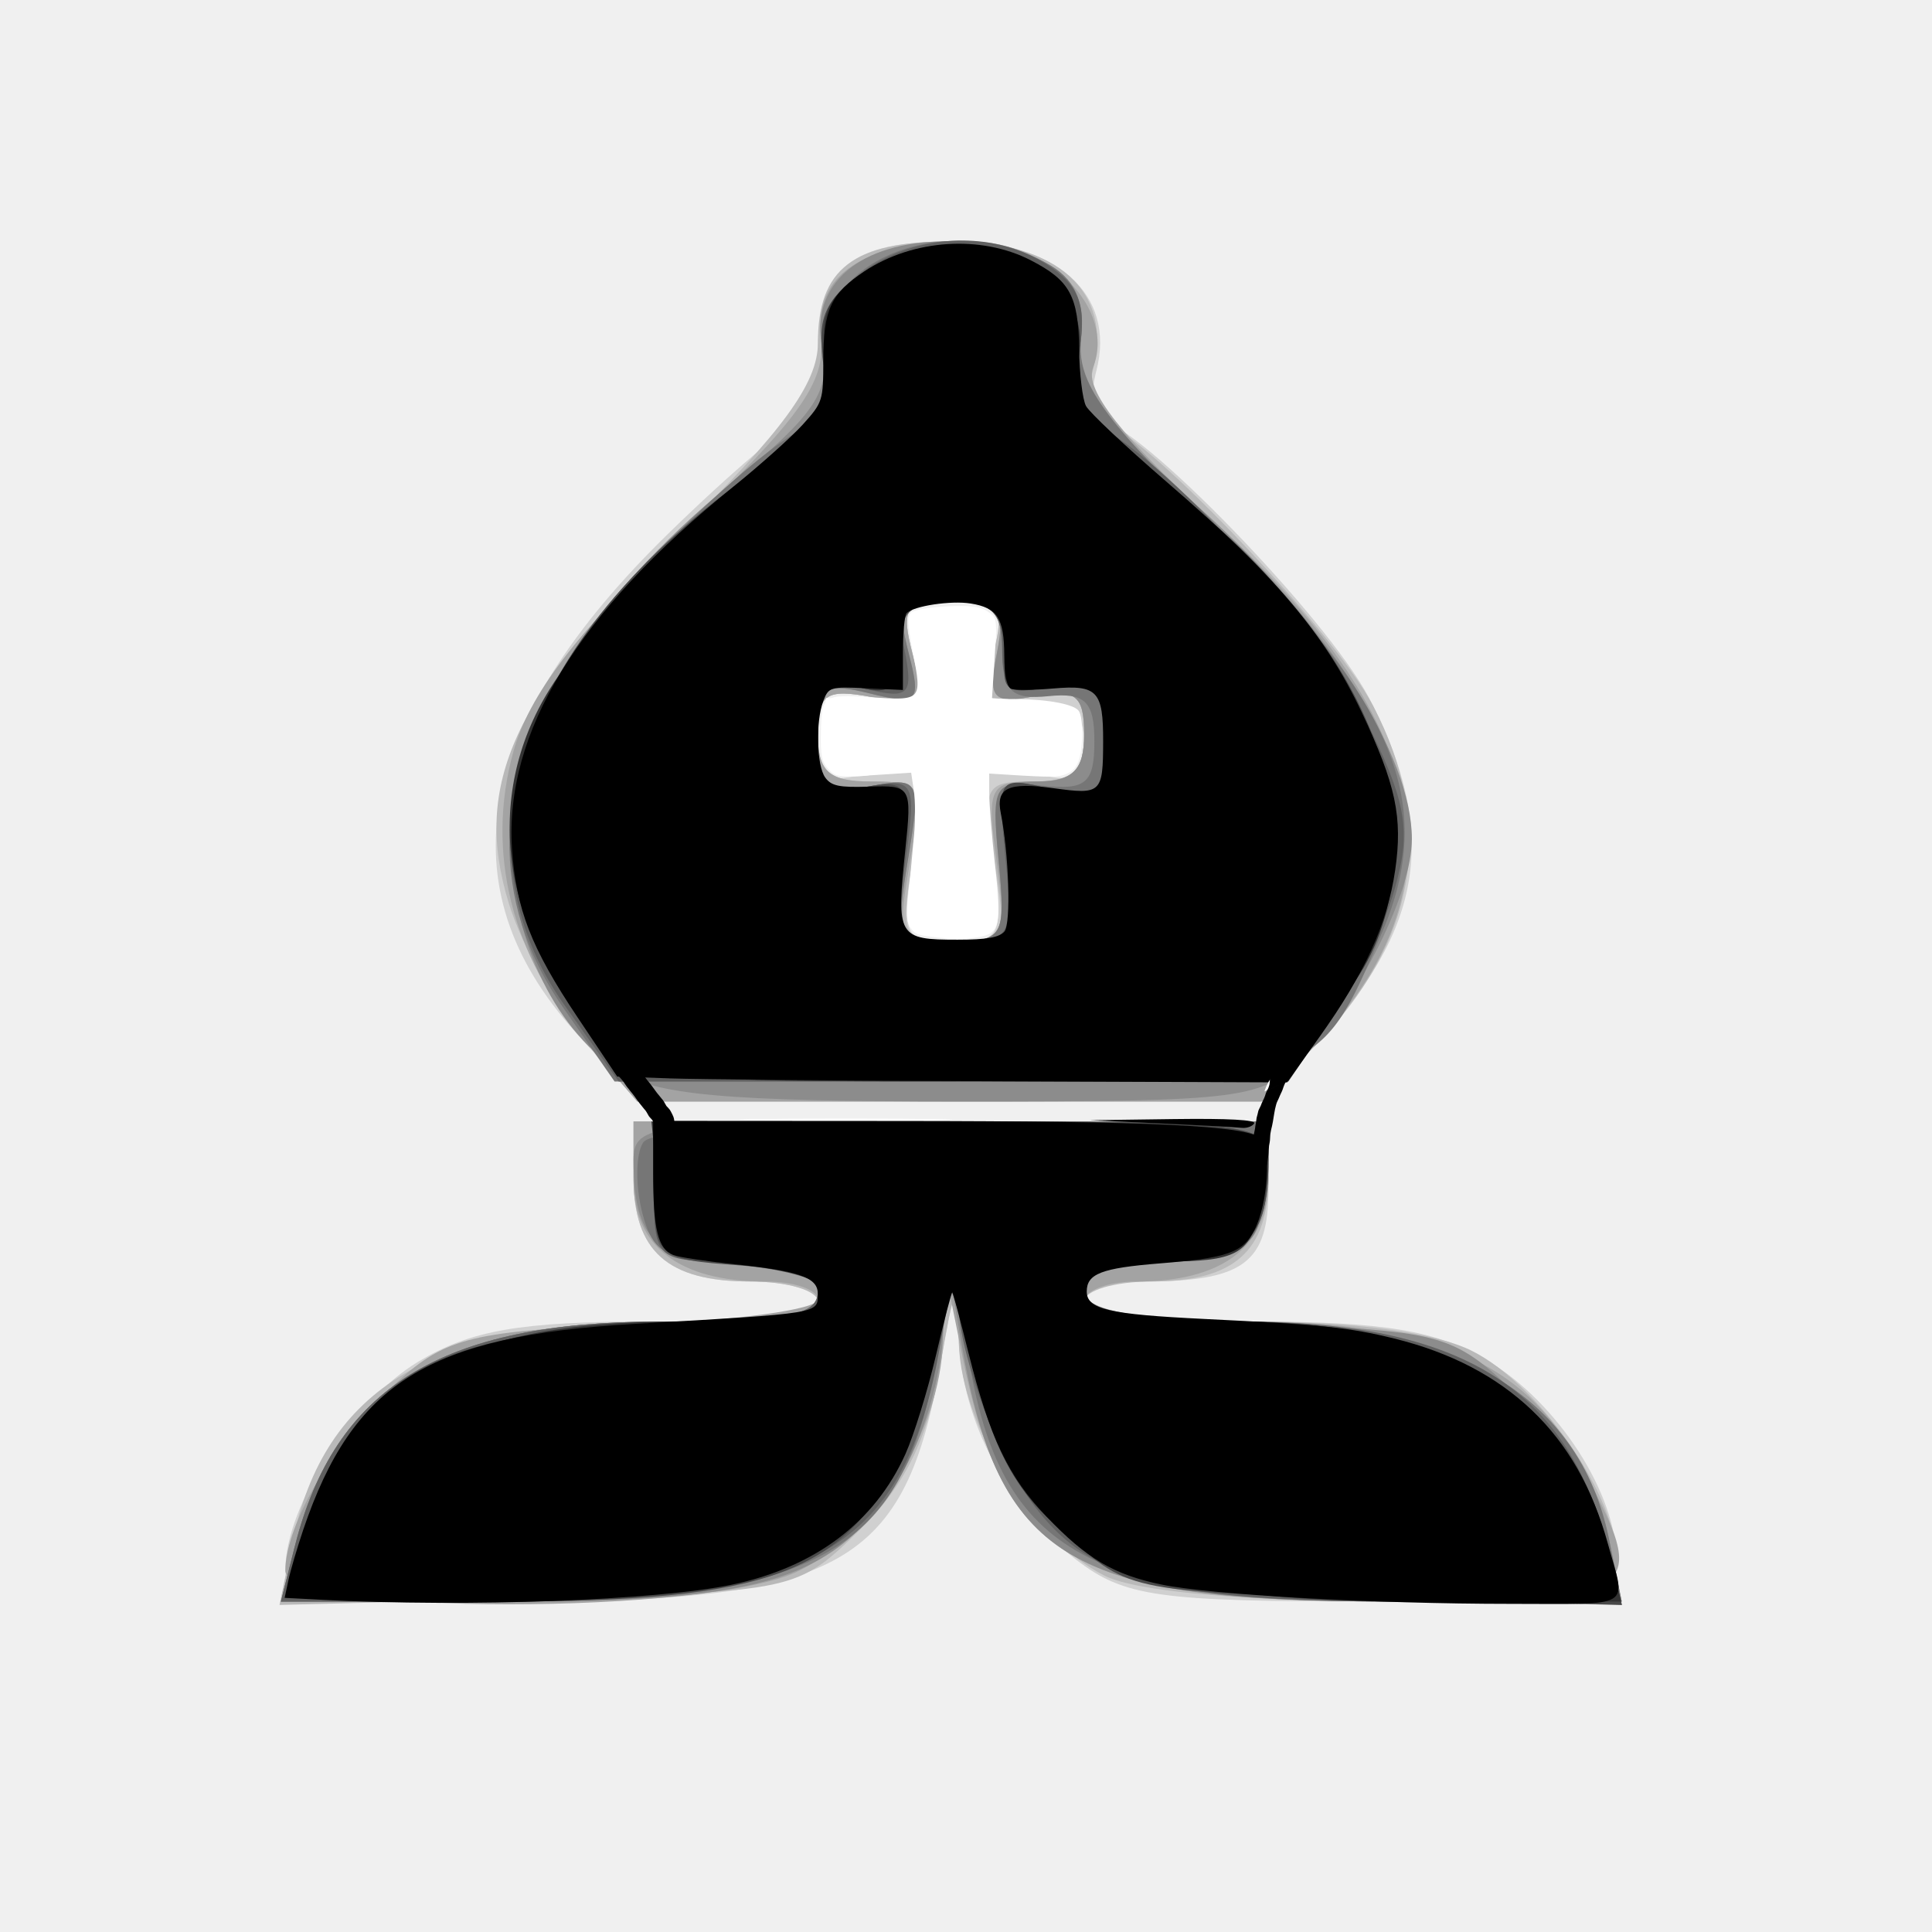
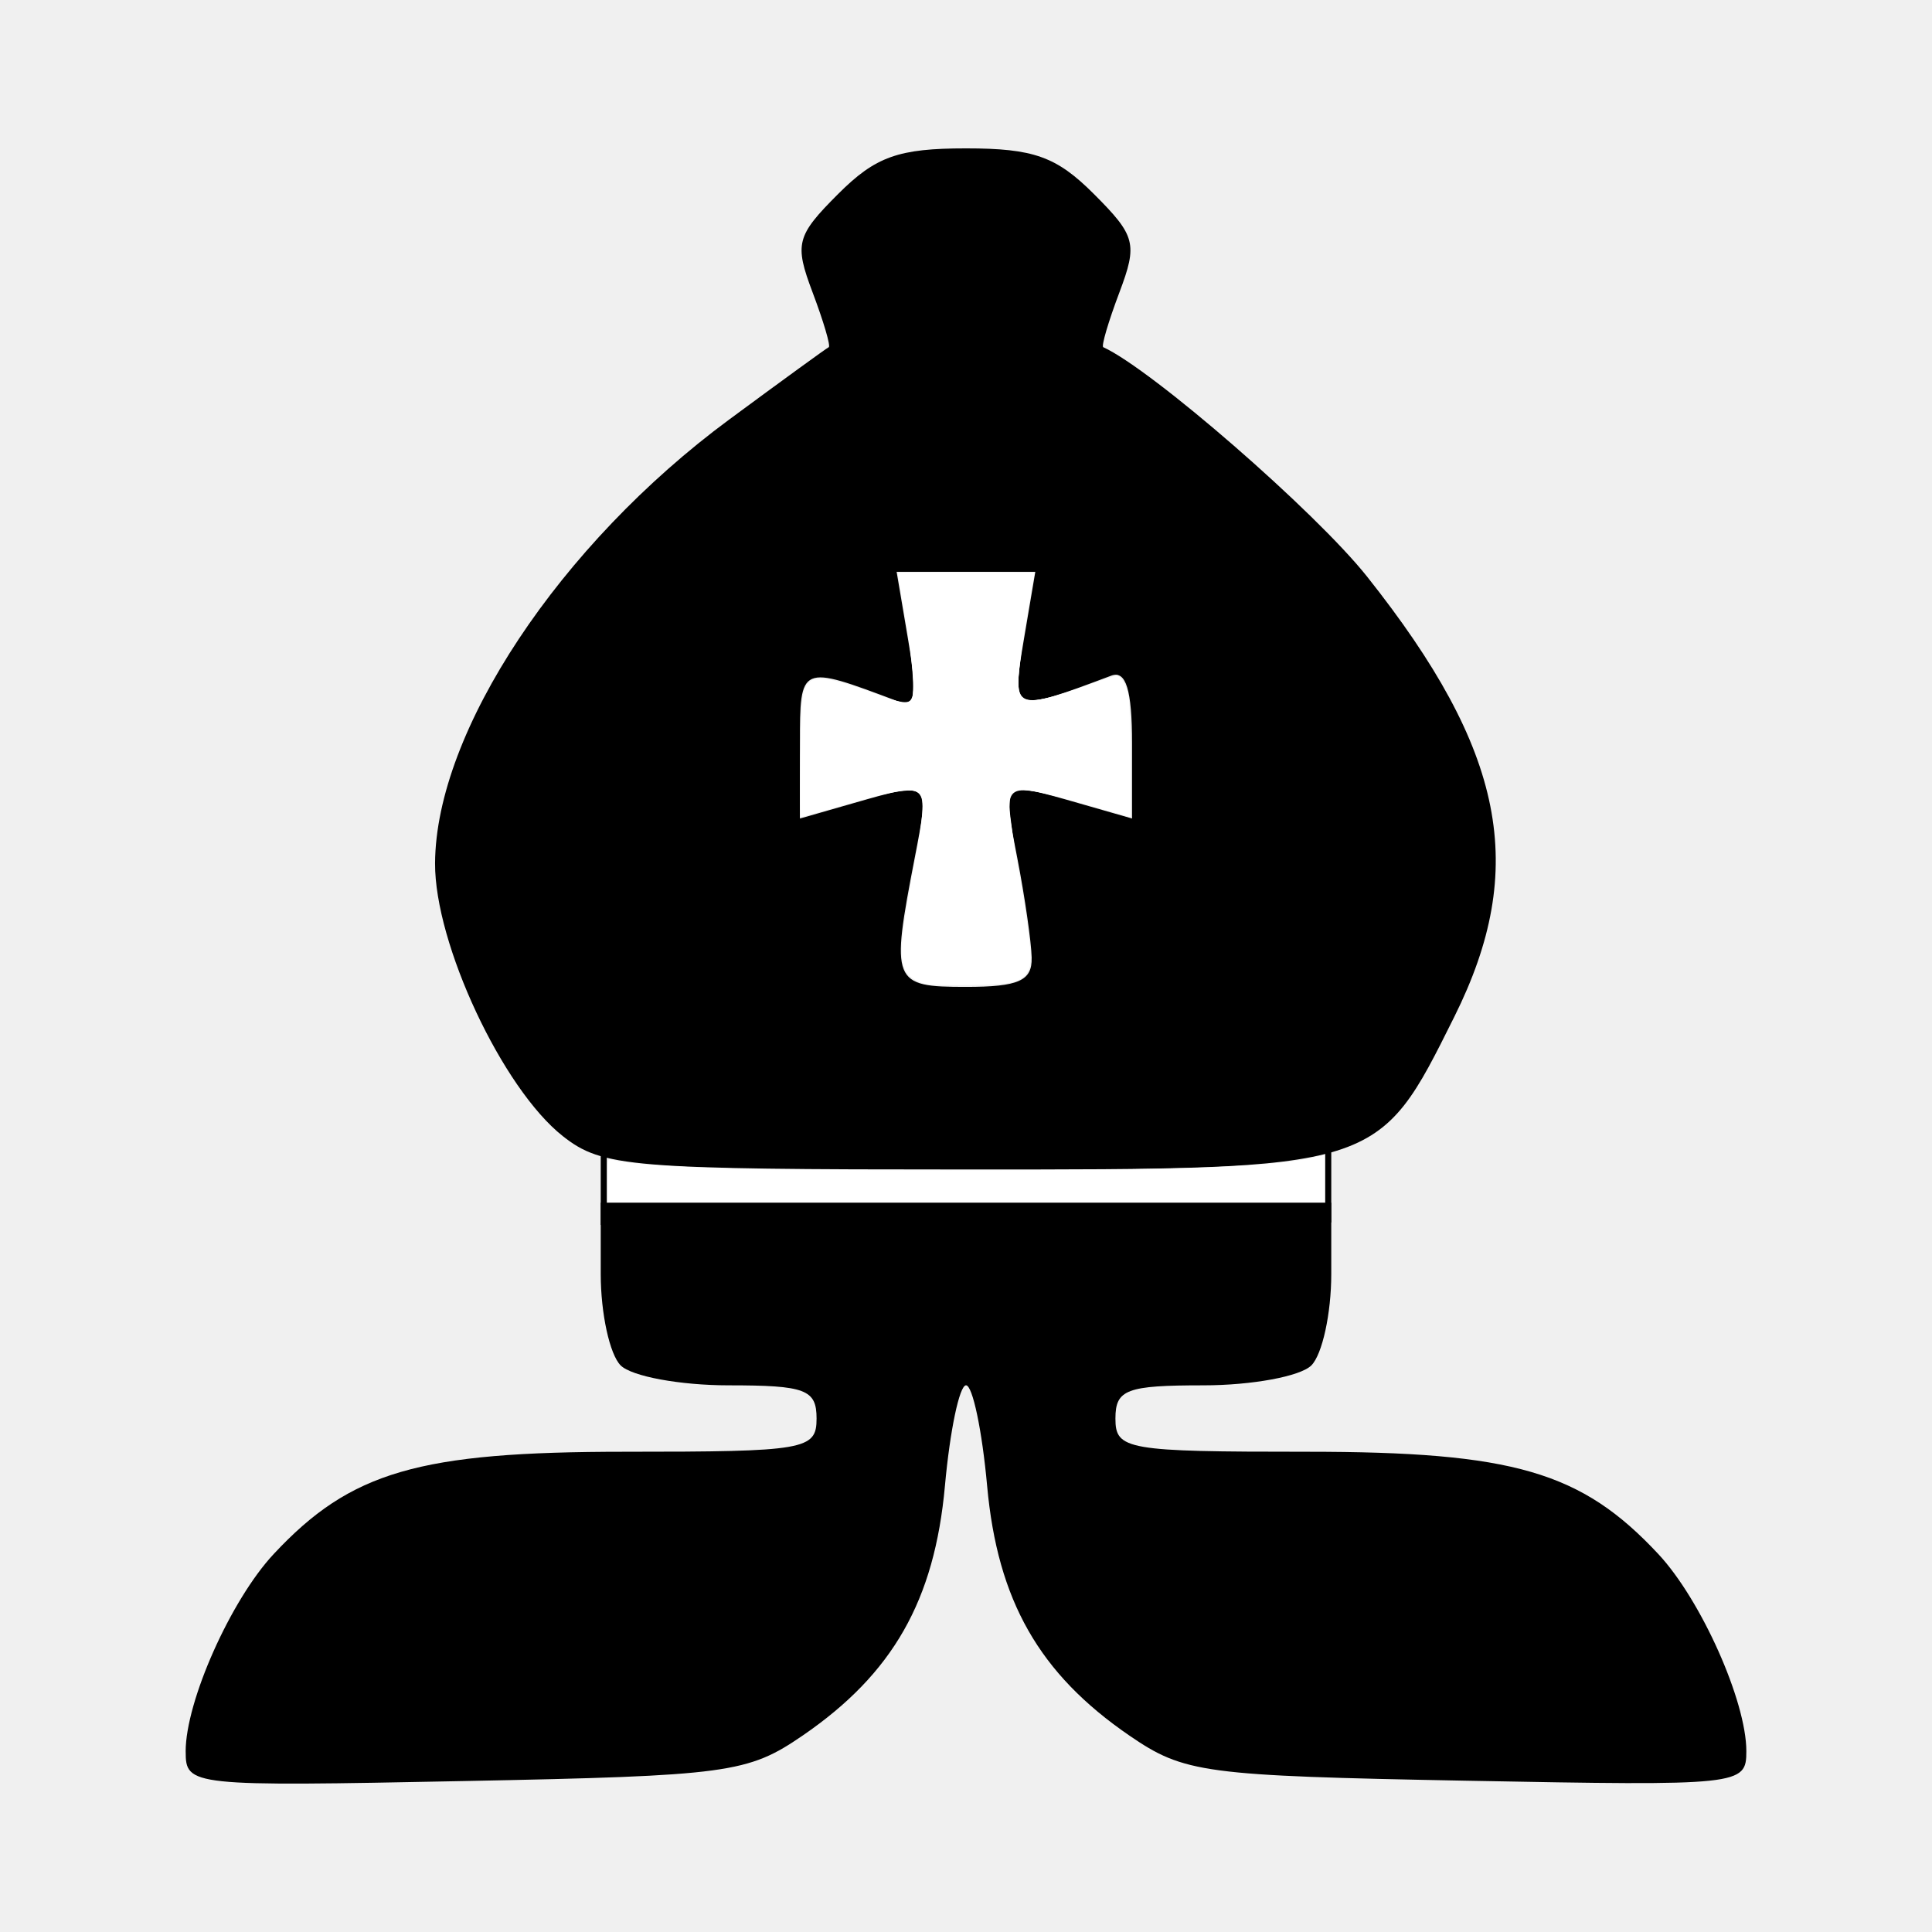
- <svg xmlns="http://www.w3.org/2000/svg" width="64px" height="64px" id="svg2985" version="1.1">
-   <defs id="defs2987" />
+ <svg xmlns="http://www.w3.org/2000/svg" width="64px" height="64px" id="svg2996" version="1.1">
+   <defs id="defs2998" />
  <g id="layer1">
-     <g id="g3010">
-       <path style="fill:#d0d0d0;fill-opacity:1" d="m 9.453,51.994 c 0,-2.091 2.221,-5.571 4.393,-6.881 1.744,-1.052 3.383,-1.336 7.73,-1.336 3.226,0 5.517,-0.275 5.517,-0.663 0,-0.364 -1.008,-0.663 -2.239,-0.663 -2.738,0 -3.867,-1.006 -3.867,-3.446 l 0,-1.855 10.516,0 10.516,0 0,2.248 c 0,2.441 -0.827,3.053 -4.126,3.053 -1.089,0 -1.98,0.298 -1.98,0.663 0,0.388 2.32,0.664 5.597,0.665 4.354,0.002 6.08,0.29 7.769,1.296 2.324,1.384 4.273,4.404 4.273,6.62 0,1.293 -0.387,1.358 -8.05,1.358 -7.136,0 -8.255,-0.157 -9.851,-1.384 -2.301,-1.768 -3.788,-4.582 -3.889,-7.363 -0.069,-1.887 -0.152,-1.769 -0.607,0.859 -1.156,6.673 -3.287,7.888 -13.835,7.888 -6.757,0 -7.867,-0.15 -7.867,-1.059 z M 19.055,34.184 c -4.334,-4.821 -3.321,-10.254 3.08,-16.505 2.094,-2.045 4.067,-3.719 4.383,-3.719 0.316,0 0.575,-0.984 0.575,-2.187 0,-2.889 1.043,-3.777 4.441,-3.777 3.476,0 5.436,1.753 4.786,4.28 -0.238,0.926 -0.169,1.683 0.153,1.683 1.182,0 7.494,6.51 8.874,9.152 2.339,4.478 1.823,7.718 -1.841,11.555 l -1.74,1.822 -10.319,0 -10.319,0 -2.072,-2.305 z m 13.764,-6.01 c -0.46,-2.998 -0.453,-3.012 1.315,-2.579 1.498,0.367 1.778,0.215 1.778,-0.961 0,-1.051 -0.423,-1.397 -1.709,-1.397 -1.484,0 -1.653,-0.218 -1.283,-1.657 0.373,-1.452 0.206,-1.657 -1.357,-1.657 -1.589,0 -1.734,0.191 -1.332,1.752 0.415,1.613 0.308,1.726 -1.344,1.417 -1.548,-0.289 -1.794,-0.111 -1.794,1.301 0,1.438 0.217,1.583 1.794,1.197 1.784,-0.437 1.791,-0.423 1.37,2.579 -0.407,2.9 -0.356,3.018 1.301,3.018 1.662,0 1.708,-0.109 1.262,-3.014 z" id="path3026" />
-       <path style="fill:#b9b9b9;fill-opacity:1" d="m 9.684,51.096 c 1.05,-5.127 4.72,-7.319 12.253,-7.319 2.985,0 5.156,-0.279 5.156,-0.663 0,-0.364 -1.008,-0.663 -2.239,-0.663 -2.738,0 -3.867,-1.006 -3.867,-3.446 l 0,-1.855 10.516,0 10.516,0 0,1.855 c 0,2.44 -1.129,3.446 -3.867,3.446 -1.231,0 -2.239,0.298 -2.239,0.663 0,0.387 2.273,0.663 5.461,0.663 3.488,0 6.161,0.353 7.398,0.978 2.222,1.122 4.781,4.808 4.781,6.886 0,1.359 -0.292,1.412 -7.633,1.403 -4.74,-0.006 -8.268,-0.324 -9.309,-0.838 -2.405,-1.189 -4.757,-4.922 -4.849,-7.699 -0.072,-2.168 -0.131,-2.087 -0.639,0.875 -0.393,2.295 -1.177,3.866 -2.645,5.301 -2.079,2.032 -2.116,2.04 -10.652,2.261 l -8.566,0.222 0.424,-2.07 z M 19.369,34.471 c -0.956,-1.11 -2.088,-3.159 -2.516,-4.553 -1.206,-3.931 0.15,-6.89 5.596,-12.216 3.442,-3.366 4.644,-5.004 4.644,-6.328 0,-2.488 1.169,-3.377 4.441,-3.377 3.494,0 5.337,1.666 4.678,4.229 -0.25,0.974 -0.158,1.734 0.209,1.734 1.132,0 7.72,6.844 9.063,9.416 2.102,4.024 1.45,7.821 -1.939,11.291 l -1.78,1.822 -10.329,0 -10.329,0 -1.738,-2.018 z m 13.57,-5.934 c -0.41,-2.501 -0.338,-2.65 1.27,-2.65 1.339,0 1.704,-0.335 1.704,-1.565 0,-1.32 -0.271,-1.514 -1.731,-1.242 -1.578,0.295 -1.691,0.17 -1.283,-1.417 0.398,-1.548 0.25,-1.74 -1.335,-1.74 -1.589,0 -1.734,0.191 -1.332,1.752 0.415,1.613 0.308,1.726 -1.344,1.417 -1.53,-0.286 -1.794,-0.105 -1.794,1.23 0,1.247 0.361,1.565 1.783,1.565 1.7,0 1.763,0.123 1.349,2.65 -0.414,2.53 -0.352,2.65 1.357,2.65 1.709,0 1.771,-0.121 1.357,-2.65 z" id="path3024" />
-       <path style="fill:#a3a3a3;fill-opacity:1" d="m 9.453,52.027 c 0,-1.559 1.695,-4.413 3.721,-6.262 1.601,-1.462 2.525,-1.684 7.867,-1.888 3.329,-0.127 6.052,-0.5 6.052,-0.828 0,-0.328 -0.783,-0.597 -1.741,-0.597 -2.848,0 -4.365,-1.16 -4.365,-3.336 l 0,-1.965 10.516,0 10.516,0 0,1.965 c 0,2.176 -1.518,3.336 -4.365,3.336 -0.957,0 -1.741,0.298 -1.741,0.663 0,0.385 2.209,0.663 5.269,0.663 6.236,0 9.26,1.271 11.132,4.679 2.423,4.413 2.167,4.598 -6.393,4.595 -10.352,-0.003 -12.67,-1.348 -14.045,-8.145 l -0.563,-2.785 -0.077,2.319 c -0.099,2.978 -2.17,6.281 -4.757,7.588 C 23.53,53.517 9.453,53.516 9.453,52.027 z M 19.377,34.48 c -2.431,-2.822 -3.287,-6.259 -2.379,-9.552 0.53,-1.923 2.067,-3.937 5.561,-7.289 3.936,-3.776 4.793,-4.964 4.635,-6.427 -0.231,-2.153 1.397,-3.215 4.928,-3.215 2.651,0 4.847,2.247 4.086,4.181 -0.286,0.729 0.955,2.306 4.014,5.101 7.07,6.459 8.262,11.862 3.729,16.904 l -2.072,2.305 -10.386,0 -10.386,0 -1.73,-2.008 z m 13.637,-5.943 c -0.337,-2.456 -0.244,-2.65 1.268,-2.65 1.263,0 1.632,-0.354 1.632,-1.565 0,-1.29 -0.283,-1.512 -1.614,-1.263 -1.424,0.266 -1.575,0.099 -1.278,-1.417 0.293,-1.498 0.107,-1.718 -1.452,-1.718 -1.595,0 -1.739,0.19 -1.338,1.752 0.415,1.613 0.308,1.726 -1.344,1.417 -1.53,-0.286 -1.794,-0.105 -1.794,1.23 0,1.241 0.363,1.565 1.756,1.565 1.673,0 1.734,0.126 1.297,2.65 -0.442,2.552 -0.39,2.65 1.387,2.65 1.761,0 1.829,-0.121 1.481,-2.65 z" id="path3022" />
-       <path style="fill:#8c8c8c;fill-opacity:1" d="m 9.765,51.232 c 1.326,-5.267 4.86,-7.448 12.07,-7.452 4.22,-0.002 5.258,-0.199 5.258,-0.996 0,-0.713 -0.746,-0.994 -2.641,-0.994 -2.711,0 -3.465,-0.733 -3.465,-3.367 0,-1.199 0.602,-1.271 10.559,-1.271 l 10.559,0 -0.213,2.153 c -0.2,2.021 -0.39,2.166 -3.096,2.357 -1.857,0.131 -2.883,0.52 -2.883,1.094 0,0.662 1.564,0.949 6.096,1.121 5.932,0.225 6.159,0.294 8.466,2.551 1.304,1.276 2.568,3.288 2.809,4.473 l 0.439,2.153 -7.718,-0.003 c -10.593,-0.003 -12.919,-1.405 -14.151,-8.526 l -0.531,-3.067 -0.082,2.65 c -0.045,1.458 -0.678,3.605 -1.407,4.772 -2.154,3.45 -4.399,4.173 -12.958,4.173 l -7.57,0 0.459,-1.822 z M 20.456,35.455 c -2.193,-1.5 -3.539,-4.448 -3.539,-7.748 0,-3.642 2.608,-7.825 7.277,-11.67 2.828,-2.329 3.325,-3.068 3.041,-4.522 -0.411,-2.1 1.243,-3.518 4.104,-3.518 3.121,0 4.696,1.148 4.47,3.258 -0.163,1.513 0.541,2.506 3.979,5.615 4.191,3.789 6.982,8.153 6.982,10.916 0,1.791 -1.687,5.179 -3.59,7.212 -1.326,1.416 -1.895,1.491 -11.304,1.491 -7.88,0 -10.217,-0.212 -11.42,-1.034 z m 12.628,-6.917 c -0.233,-2.39 -0.107,-2.65 1.286,-2.65 1.171,0 1.544,-0.378 1.544,-1.565 0,-1.29 -0.283,-1.512 -1.614,-1.263 -1.424,0.266 -1.575,0.099 -1.278,-1.417 0.295,-1.509 0.112,-1.718 -1.512,-1.718 -1.656,0 -1.802,0.181 -1.403,1.737 0.411,1.599 0.31,1.703 -1.283,1.313 -1.554,-0.381 -1.73,-0.23 -1.73,1.485 0,1.685 0.201,1.871 1.717,1.588 1.666,-0.311 1.704,-0.239 1.27,2.411 -0.432,2.641 -0.385,2.732 1.407,2.732 1.754,0 1.84,-0.143 1.595,-2.65 z" id="path3020" />
-       <path style="fill:#767676;fill-opacity:1" d="m 9.765,51.232 c 1.326,-5.267 4.86,-7.448 12.07,-7.452 4.22,-0.002 5.258,-0.199 5.258,-0.996 0,-0.717 -0.752,-0.994 -2.701,-0.994 -2.298,0 -2.763,-0.241 -3.117,-1.619 -0.229,-0.89 -0.217,-1.934 0.027,-2.319 0.279,-0.442 4.203,-0.7 10.623,-0.7 l 10.18,0 -0.213,2.153 c -0.2,2.021 -0.39,2.166 -3.096,2.357 -1.963,0.139 -2.883,0.509 -2.883,1.16 0,0.748 1.112,0.956 5.122,0.956 7.123,0 11.286,2.43 12.253,7.155 l 0.434,2.122 -7.276,0 c -10.559,0 -13.417,-1.674 -14.416,-8.443 l -0.465,-3.152 -0.49,3.189 c -1.046,6.806 -3.816,8.407 -14.551,8.407 l -7.219,0 0.459,-1.822 z M 18.637,33.353 c -2.419,-3.477 -2.345,-7.57 0.209,-11.503 1.855,-2.856 7.203,-7.89 8.383,-7.89 0.313,0 0.375,-0.757 0.137,-1.683 -0.856,-3.331 3.579,-5.506 7.282,-3.57 0.942,0.492 1.299,1.26 1.166,2.505 -0.157,1.46 0.7,2.658 4.586,6.413 5.822,5.625 7.199,9.018 5.383,13.262 -2.131,4.981 -2.008,4.939 -14.359,4.939 l -11.065,0 -1.721,-2.473 z m 14.444,-4.844 c -0.247,-2.531 -0.167,-2.668 1.455,-2.485 1.432,0.162 1.717,-0.081 1.717,-1.463 0,-1.323 -0.307,-1.625 -1.527,-1.499 -1.217,0.126 -1.527,-0.176 -1.527,-1.491 0,-1.335 -0.337,-1.649 -1.77,-1.649 -1.571,0 -1.72,0.195 -1.323,1.737 0.411,1.599 0.31,1.703 -1.283,1.313 -1.554,-0.381 -1.73,-0.23 -1.73,1.485 0,1.685 0.201,1.871 1.717,1.588 1.666,-0.311 1.704,-0.239 1.27,2.411 -0.432,2.641 -0.385,2.732 1.407,2.732 1.757,0 1.84,-0.14 1.593,-2.679 z" id="path3018" />
-       <path style="fill:#606060;fill-opacity:1" d="m 9.765,51.232 c 1.326,-5.267 4.86,-7.448 12.07,-7.452 4.22,-0.002 5.258,-0.199 5.258,-0.996 0,-0.718 -0.754,-0.994 -2.714,-0.994 -2.649,0 -2.714,-0.055 -2.714,-2.319 l 0,-2.319 10.177,0 c 9.58,0 10.177,0.075 10.177,1.271 0,2.634 -0.754,3.367 -3.465,3.367 -1.895,0 -2.641,0.281 -2.641,0.994 0,0.798 1.038,0.994 5.258,0.996 7.21,0.003 10.745,2.185 12.07,7.452 l 0.459,1.822 -7.265,0 c -8.884,0 -11.2,-0.861 -13.207,-4.909 -0.763,-1.539 -1.423,-3.673 -1.467,-4.742 -0.058,-1.407 -0.227,-1.096 -0.611,1.126 -1.181,6.828 -4.084,8.526 -14.581,8.526 l -7.265,0 0.459,-1.822 z M 18.705,33.306 c -3.688,-5.197 -1.535,-11.826 5.57,-17.149 2.728,-2.044 3.305,-2.818 3.016,-4.045 -0.774,-3.278 4.414,-5.482 7.581,-3.22 0.954,0.681 1.151,1.392 0.825,2.982 -0.235,1.148 -0.163,2.087 0.161,2.087 1.486,0 7.622,6.367 9.231,9.578 1.515,3.025 1.68,3.902 1.112,5.913 -0.367,1.299 -1.326,3.264 -2.131,4.368 l -1.463,2.007 -11.056,0 -11.056,0 -1.788,-2.52 z M 33.307,28.446 c -0.261,-2.67 -0.221,-2.73 1.509,-2.306 1.633,0.4 1.776,0.268 1.776,-1.642 0,-1.859 -0.179,-2.044 -1.696,-1.761 -1.422,0.265 -1.696,0.064 -1.696,-1.248 0,-1.246 -0.362,-1.565 -1.775,-1.565 -1.525,0 -1.73,0.232 -1.453,1.646 0.284,1.451 0.133,1.599 -1.278,1.253 -1.412,-0.346 -1.6,-0.161 -1.6,1.576 0,1.724 0.203,1.93 1.641,1.661 1.564,-0.292 1.623,-0.18 1.268,2.411 -0.363,2.642 -0.318,2.717 1.6,2.717 1.904,0 1.964,-0.096 1.705,-2.742 z" id="path3016" />
-       <path style="fill:#494949;fill-opacity:1" d="M 9.82,51.563 C 11.648,45.618 13.884,44.176 21.748,43.876 25.942,43.716 27.759,43.406 27.583,42.882 27.442,42.463 26.053,42.029 24.496,41.917 21.763,41.72 21.666,41.635 21.666,39.432 l 0,-2.281 10.177,0 c 9.58,0 10.177,0.075 10.177,1.271 0,2.634 -0.754,3.367 -3.465,3.367 -1.895,0 -2.641,0.281 -2.641,0.994 0,0.792 0.999,0.994 4.919,0.995 7.208,0.002 11.196,2.41 12.44,7.511 l 0.458,1.88 -8.219,-0.223 c -8.182,-0.222 -8.228,-0.232 -10.345,-2.302 -1.396,-1.365 -2.429,-3.299 -3.007,-5.632 -0.678,-2.74 -0.897,-3.098 -0.953,-1.566 -0.04,1.093 -0.638,3.203 -1.329,4.689 -1.851,3.979 -4.388,4.919 -13.28,4.919 -7.188,0 -7.234,-0.01 -6.778,-1.491 z M 19.833,34.335 c -5.047,-5.411 -3.302,-12.371 4.589,-18.303 2.683,-2.017 3.144,-2.683 2.866,-4.142 -0.246,-1.294 0.072,-2.014 1.245,-2.816 3.206,-2.193 7.786,-0.401 7.196,2.816 -0.268,1.461 0.233,2.165 3.145,4.418 7.083,5.48 9.115,11.68 5.552,16.939 l -1.747,2.579 -10.728,0 c -10.261,0 -10.788,-0.065 -12.118,-1.491 z M 33.372,28.44 c -0.371,-2.702 -0.347,-2.74 1.421,-2.306 1.66,0.407 1.799,0.28 1.799,-1.637 0,-1.879 -0.168,-2.046 -1.76,-1.749 -1.552,0.29 -1.723,0.143 -1.451,-1.248 0.267,-1.363 0.046,-1.576 -1.633,-1.576 -1.598,0 -1.941,0.282 -1.941,1.594 0,1.268 -0.278,1.524 -1.357,1.248 -1.133,-0.289 -1.357,-0.02 -1.357,1.627 0,1.698 0.216,1.933 1.549,1.684 1.44,-0.269 1.531,-0.099 1.286,2.411 -0.256,2.618 -0.201,2.7 1.778,2.7 2.003,0 2.035,-0.053 1.665,-2.747 z" id="path3014" />
-       <path style="fill:#333333;fill-opacity:1" d="m 9.818,51.563 c 1.743,-5.698 5.145,-7.786 12.685,-7.786 4.138,0 5.269,-0.205 5.269,-0.956 0,-0.651 -0.92,-1.021 -2.883,-1.16 -2.707,-0.191 -2.897,-0.336 -3.096,-2.357 l -0.213,-2.153 9.841,0 c 6.181,0 10.006,0.26 10.284,0.7 0.244,0.385 0.256,1.429 0.027,2.319 -0.354,1.378 -0.819,1.619 -3.117,1.619 -1.949,0 -2.701,0.277 -2.701,0.994 0,0.792 0.999,0.994 4.919,0.995 7.178,0.002 11.199,2.413 12.425,7.453 l 0.443,1.822 -6.88,0 c -10.238,0 -13.583,-1.924 -14.669,-8.44 l -0.526,-3.155 -0.563,2.981 c -1.247,6.6 -4.681,8.612 -14.7,8.614 -6.942,0.001 -6.996,-0.011 -6.544,-1.49 z M 19.833,34.335 c -3.236,-3.47 -3.862,-7.921 -1.618,-11.514 1.507,-2.414 5.462,-6.393 7.913,-7.961 1.371,-0.877 1.627,-1.453 1.297,-2.92 -0.32,-1.423 -0.069,-2.06 1.137,-2.885 3.184,-2.178 7.765,-0.363 7.156,2.835 -0.279,1.467 0.194,2.133 3.028,4.266 6.836,5.144 9.336,12.32 5.841,16.764 -0.827,1.051 -1.819,2.131 -2.205,2.398 C 41.996,35.587 37.078,35.81 31.452,35.816 21.702,35.826 21.159,35.756 19.833,34.335 z M 33.473,28.616 c -0.408,-2.492 -0.366,-2.562 1.349,-2.242 1.613,0.301 1.77,0.14 1.77,-1.812 0,-1.94 -0.164,-2.112 -1.733,-1.819 -1.538,0.287 -1.71,0.128 -1.527,-1.414 0.174,-1.463 -0.088,-1.77 -1.659,-1.947 -1.665,-0.187 -1.866,0.002 -1.866,1.76 0,1.644 -0.225,1.912 -1.357,1.623 -1.15,-0.294 -1.357,-0.02 -1.357,1.796 0,1.85 0.195,2.093 1.424,1.779 1.296,-0.331 1.401,-0.13 1.169,2.242 -0.249,2.554 -0.211,2.605 1.977,2.605 2.212,0 2.227,-0.022 1.81,-2.572 z" id="path3012" />
-     </g>
-     <path style="fill:#000000" d="m 22.178,35.722 -1.731,-0.059 -1.312,-1.959 c -1.537,-2.295 -2.037,-3.578 -2.172,-5.574 -0.261,-3.848 2.186,-7.861 7.313,-11.994 0.901,-0.727 1.945,-1.66 2.318,-2.073 0.658,-0.728 0.679,-0.795 0.679,-2.124 0,-1.671 0.252,-2.216 1.363,-2.952 1.608,-1.065 3.86,-1.214 5.509,-0.365 1.299,0.668 1.578,1.182 1.602,2.941 0.011,0.823 0.114,1.672 0.228,1.886 0.115,0.215 1.304,1.334 2.643,2.489 3.617,3.117 5.261,5.056 6.486,7.648 1.137,2.405 1.367,3.491 1.113,5.239 -0.259,1.778 -1.003,3.417 -2.512,5.532 l -1.069,1.499 -9.364,-0.037 c -5.15,-0.02 -10.143,-0.063 -11.095,-0.096 z m 11.097,-4.868 c 0.219,-0.264 0.147,-2.568 -0.123,-3.918 -0.168,-0.839 0.244,-1.033 1.747,-0.826 1.581,0.218 1.64,0.163 1.644,-1.537 0.004,-1.688 -0.186,-1.891 -1.652,-1.766 -0.64,0.055 -1.265,0.061 -1.39,0.014 -0.144,-0.054 -0.229,-0.463 -0.233,-1.116 -0.007,-1.229 -0.229,-1.571 -1.111,-1.713 -0.653,-0.105 -1.887,0.08 -2.125,0.318 -0.067,0.067 -0.122,0.668 -0.122,1.334 l 0,1.212 -1.227,-0.057 c -1.18,-0.055 -1.234,-0.038 -1.409,0.421 -0.261,0.686 -0.224,2.145 0.065,2.54 0.202,0.276 0.459,0.33 1.431,0.299 1.42,-0.046 1.44,-0.011 1.219,2.096 -0.301,2.875 -0.244,2.974 1.73,2.974 0.965,0 1.391,-0.075 1.557,-0.276 l 0,0 z" id="path3028" />
-     <path style="fill:#000000" d="m 10.669,52.995 -1.24,-0.064 0.124,-0.582 c 0.068,-0.32 0.29,-1.073 0.492,-1.673 1.644,-4.863 4.147,-6.424 10.93,-6.817 6.28,-0.363 6.115,-0.336 6.115,-1.007 0,-0.536 -0.615,-0.75 -2.818,-0.979 -0.9,-0.094 -1.786,-0.228 -1.968,-0.3 -0.508,-0.198 -0.668,-0.852 -0.668,-2.728 l 0,-1.715 8.227,0.005 c 8.386,0.005 11.391,0.148 11.896,0.568 0.366,0.304 0.243,2.18 -0.199,3.034 -0.393,0.761 -0.88,0.933 -3.156,1.116 C 36.489,42.007 36,42.196 36,42.782 c 0,0.588 0.719,0.756 3.896,0.91 3.89,0.189 4.81,0.284 6.285,0.647 3.735,0.919 6.08,3.167 7.079,6.787 0.607,2.198 0.918,2.004 -3.216,2.004 -4.503,-1.31e-4 -9.932,-0.3 -11.565,-0.639 -1.583,-0.328 -2.486,-0.861 -3.808,-2.248 -1.263,-1.324 -1.887,-2.627 -2.578,-5.385 -0.276,-1.1 -0.52,-2.022 -0.544,-2.049 -0.023,-0.027 -0.269,0.914 -0.545,2.091 -0.277,1.177 -0.732,2.648 -1.011,3.268 -1.021,2.265 -3.007,3.757 -5.764,4.33 -2.487,0.517 -8.74,0.746 -13.56,0.498 l 0,0 z" id="path3030" />
-     <path style="fill:#000000" id="path3042" d="m 20.902,35.127 c 0.077,0.085 0.158,0.166 0.234,0.253 0.065,0.07 0.119,0.15 0.174,0.228 0.043,0.065 0.097,0.121 0.141,0.187 0.061,0.067 0.113,0.138 0.167,0.21 0.045,0.068 0.098,0.13 0.144,0.197 0.051,0.063 0.101,0.126 0.153,0.188 0.07,0.071 0.109,0.163 0.16,0.246 0.051,0.057 0.107,0.106 0.142,0.174 0.033,0.06 0.065,0.123 0.091,0.186 0.029,0.081 0.033,0.166 0.037,0.251 0.001,0.06 8.64e-4,0.03 0.002,0.09 0,0 -0.6,0.306 -0.6,0.306 l 0,0 c -4.07e-4,-0.059 -7.8e-5,-0.03 -9.83e-4,-0.089 -0.002,-0.077 -0.004,-0.155 -0.027,-0.23 -0.025,-0.063 -0.057,-0.122 -0.088,-0.182 -0.033,-0.067 -0.096,-0.109 -0.138,-0.171 -0.049,-0.081 -0.087,-0.17 -0.156,-0.237 -0.053,-0.063 -0.105,-0.127 -0.155,-0.193 -0.046,-0.066 -0.1,-0.128 -0.143,-0.196 -0.053,-0.074 -0.109,-0.143 -0.168,-0.213 -0.044,-0.065 -0.1,-0.119 -0.141,-0.185 -0.052,-0.077 -0.104,-0.154 -0.168,-0.223 -0.076,-0.088 -0.155,-0.172 -0.238,-0.253 0,0 0.58,-0.346 0.58,-0.346 z" />
-     <path style="fill:#000000" id="path3050" d="m 42.655,35.712 c -0.051,0.102 -0.106,0.2 -0.142,0.308 -0.025,0.087 -0.064,0.169 -0.104,0.25 -0.033,0.083 -0.07,0.163 -0.109,0.243 -0.029,0.072 -0.041,0.149 -0.062,0.224 -0.02,0.09 -0.031,0.182 -0.048,0.273 -0.011,0.097 -0.034,0.192 -0.052,0.288 -0.022,0.09 -0.045,0.18 -0.057,0.272 -0.01,0.087 -0.005,0.175 -0.02,0.262 -0.019,0.078 -0.027,0.158 -0.032,0.239 -2.19e-4,0.086 -0.004,0.169 -0.021,0.253 -0.018,0.079 -0.018,0.159 -0.035,0.238 -0.012,0.049 -0.006,0.024 -0.017,0.074 0,0 -0.607,0.295 -0.607,0.295 l 0,0 c 0.009,-0.052 0.004,-0.026 0.015,-0.077 0.021,-0.078 0.026,-0.156 0.037,-0.236 0.017,-0.082 0.033,-0.16 0.026,-0.245 0.003,-0.083 0.008,-0.166 0.027,-0.248 0.02,-0.085 0.019,-0.17 0.024,-0.257 0.009,-0.094 0.025,-0.186 0.055,-0.276 0.016,-0.097 0.044,-0.191 0.052,-0.289 0.016,-0.092 0.032,-0.184 0.043,-0.277 0.019,-0.078 0.043,-0.154 0.058,-0.234 0.033,-0.083 0.084,-0.158 0.109,-0.245 0.036,-0.081 0.079,-0.158 0.109,-0.241 0.03,-0.113 0.084,-0.213 0.134,-0.318 0,0 0.615,-0.278 0.615,-0.278 z" />
-     <path style="fill:#ffffff" id="path3056" d="m 41.887,36.156 c 0.033,-0.111 0.081,-0.217 0.136,-0.319 0.031,-0.053 0.065,-0.104 0.093,-0.16 0,0 0.612,-0.282 0.612,-0.282 l 0,0 c -0.022,0.061 -0.05,0.117 -0.092,0.167 -0.053,0.099 -0.112,0.196 -0.137,0.307 0,0 -0.611,0.287 -0.611,0.287 z" />
-     <path style="fill:#ffffff" d="m 30.182,30.761 c -0.177,-0.213 -0.182,-0.573 -0.022,-1.644 0.271,-1.824 0.265,-3.488 -0.014,-3.581 -0.12,-0.04 -0.614,0.006 -1.099,0.101 -1.527,0.302 -2.02,-0.219 -1.776,-1.877 l 0.094,-0.636 1.477,0.054 c 1.717,0.062 1.741,0.039 1.472,-1.444 -0.267,-1.474 -0.172,-1.61 1.122,-1.61 1.355,0 1.681,0.264 1.514,1.229 -0.065,0.374 -0.121,0.926 -0.125,1.226 l -0.007,0.545 1.273,0.091 c 0.7,0.05 1.375,0.157 1.5,0.238 0.339,0.219 0.286,1.678 -0.074,2.037 -0.249,0.249 -0.516,0.28 -1.545,0.176 l -1.244,-0.125 0,0.861 c 0,0.474 0.096,1.582 0.213,2.462 0.271,2.032 0.183,2.168 -1.395,2.168 -0.789,0 -1.207,-0.084 -1.364,-0.273 z" id="path3058" />
-     <path style="fill:#000000" d="m 38.455,37.216 -2.364,-0.108 2.783,-0.037 c 1.818,-0.024 2.745,0.026 2.671,0.145 -0.062,0.1 -0.251,0.165 -0.42,0.145 -0.169,-0.02 -1.371,-0.086 -2.671,-0.145 z" id="path3064" />
-     <path style="fill:#000000" id="path3068" d="m 42.664,35.339 c -0.003,0.122 0.002,0.244 -0.023,0.364 -0.015,0.052 -0.033,0.103 -0.057,0.152 0,0 -0.615,0.278 -0.615,0.278 l 0,0 c 0.024,-0.047 0.05,-0.09 0.064,-0.141 0.042,-0.111 0.033,-0.23 0.029,-0.346 0,0 0.601,-0.306 0.601,-0.306 z" />
-     <path style="fill:#000000" id="path3070" d="m 42.969,35.216 c -0.071,0.092 -0.139,0.187 -0.2,0.286 -0.03,0.053 -0.014,0.027 -0.048,0.078 0,0 -0.618,0.267 -0.618,0.267 l 0,0 c 0.037,-0.045 0.019,-0.022 0.053,-0.07 0.053,-0.104 0.125,-0.198 0.195,-0.29 0,0 0.618,-0.27 0.618,-0.27 z" />
-     <path style="fill:#ffffff" d="m 30.843,31.03 c -0.87,-0.105 -0.87,-0.102 -0.562,-3.395 0.044,-0.47 0.04,-1.121 -0.009,-1.446 l -0.089,-0.592 -1.246,0.08 c -1.178,0.076 -1.26,0.065 -1.503,-0.206 -0.208,-0.233 -0.254,-0.454 -0.242,-1.172 0.022,-1.269 0.072,-1.306 1.649,-1.201 1.697,0.114 1.705,0.105 1.402,-1.476 -0.178,-0.93 -0.192,-1.202 -0.065,-1.329 0.091,-0.091 0.601,-0.179 1.184,-0.206 0.794,-0.036 1.097,0.001 1.348,0.165 0.322,0.211 0.323,0.22 0.237,1.556 l -0.087,1.345 0.822,0.006 c 1.052,0.007 1.916,0.174 2.058,0.398 0.162,0.255 0.139,1.331 -0.036,1.715 -0.194,0.426 -0.533,0.503 -1.856,0.42 l -1.079,-0.067 0.001,0.661 c 6.82e-4,0.363 0.087,1.426 0.191,2.362 0.224,2.008 0.161,2.278 -0.56,2.397 -0.485,0.08 -0.795,0.077 -1.56,-0.015 l 3e-6,0 z" id="path3031" />
-     <path style="fill:#ffffff" d="m 25.154,37.071 c 1.573,-0.02 4.148,-0.02 5.721,0 1.573,0.02 0.286,0.037 -2.861,0.037 -3.147,0 -4.434,-0.017 -2.861,-0.037 z" id="path3033" />
+     <path style="fill:#000000" d="m 6.15,58.019 c 0,-1.662 1.495,-5.017 2.914,-6.537 2.552,-2.736 4.803,-3.391 11.639,-3.391 5.98,0 6.347,-0.064 6.347,-1.1 0,-0.962 -0.367,-1.1 -2.915,-1.1 -1.603,0 -3.212,-0.297 -3.575,-0.66 -0.363,-0.363 -0.66,-1.724 -0.66,-3.025 l 0,-2.365 12.1,0 12.1,0 0,2.365 c 0,1.301 -0.297,2.662 -0.66,3.025 -0.363,0.363 -1.972,0.66 -3.575,0.66 -2.548,0 -2.915,0.138 -2.915,1.1 0,1.036 0.367,1.1 6.347,1.1 6.837,0 9.088,0.656 11.639,3.391 1.415,1.517 2.914,4.874 2.914,6.527 0,1.133 -0.167,1.151 -9.255,0.98 -8.732,-0.164 -9.364,-0.249 -11.187,-1.499 -2.983,-2.046 -4.364,-4.472 -4.708,-8.268 -0.166,-1.832 -0.481,-3.332 -0.699,-3.332 -0.218,0 -0.533,1.499 -0.699,3.332 -0.344,3.796 -1.726,6.222 -4.709,8.268 -1.821,1.249 -2.465,1.336 -11.187,1.509 -9.115,0.181 -9.255,0.166 -9.255,-0.98 z M 18.647,37.638 c -2,-1.573 -4.25,-6.378 -4.235,-9.043 0.024,-4.363 4.13,-10.555 9.747,-14.7 1.741,-1.285 3.223,-2.362 3.294,-2.394 0.07,-0.032 -0.17,-0.848 -0.534,-1.813 -0.609,-1.614 -0.542,-1.875 0.847,-3.264 1.24,-1.24 1.996,-1.509 4.234,-1.509 2.238,0 2.995,0.27 4.234,1.509 1.389,1.389 1.456,1.649 0.847,3.264 -0.364,0.965 -0.605,1.781 -0.534,1.813 1.611,0.736 7.029,5.447 8.737,7.597 4.578,5.765 5.35,9.653 2.893,14.582 -2.535,5.088 -2.447,5.06 -16.177,5.06 -11.126,0 -12.048,-0.076 -13.353,-1.102 z m 15.529,-5.91 c -0.013,-0.529 -0.227,-2.014 -0.476,-3.3 -0.498,-2.574 -0.521,-2.554 2.016,-1.826 l 1.784,0.512 0,-2.495 c 0,-1.767 -0.201,-2.42 -0.688,-2.237 -3.287,1.235 -3.305,1.228 -2.897,-1.185 l 0.381,-2.255 -2.297,0 -2.297,0 0.386,2.283 c 0.306,1.809 0.23,2.224 -0.364,2 -3.229,-1.216 -3.225,-1.217 -3.225,1.416 l 0,2.474 1.784,-0.512 c 2.537,-0.728 2.514,-0.748 2.016,1.826 -0.797,4.12 -0.74,4.263 1.7,4.263 1.738,0 2.195,-0.202 2.176,-0.963 z" id="path3015" />
+     <path style="fill:#ffffff" d="m 30.213,32.223 c -0.367,-0.367 -0.361,-0.576 0.096,-3.282 0.21,-1.242 0.335,-2.379 0.278,-2.527 -0.14,-0.364 -0.778,-0.338 -2.34,0.095 -0.722,0.2 -1.375,0.364 -1.452,0.364 -0.077,0 -0.14,-0.89 -0.14,-1.978 0,-2.544 0.043,-2.588 1.928,-1.954 0.766,0.258 1.475,0.418 1.575,0.356 0.178,-0.11 0.113,-1.511 -0.156,-3.379 l -0.124,-0.864 2.116,0 c 1.575,0 2.114,0.058 2.108,0.227 -0.004,0.125 -0.112,0.923 -0.24,1.773 -0.128,0.85 -0.197,1.689 -0.153,1.864 0.108,0.435 0.787,0.408 2.163,-0.086 0.62,-0.222 1.192,-0.338 1.273,-0.258 0.238,0.237 0.303,4.298 0.069,4.298 -0.11,0 -0.79,-0.164 -1.512,-0.364 -0.722,-0.2 -1.539,-0.364 -1.816,-0.364 -0.625,0 -0.633,0.172 -0.136,3.182 0.432,2.622 0.43,2.54 0.074,2.896 -0.214,0.214 -0.666,0.286 -1.805,0.286 -1.139,0 -1.591,-0.072 -1.805,-0.286 z" id="path3017" />
+     <path style="fill:#ffffff" d="m 30.702,32.606 c -0.269,-0.056 -0.538,-0.204 -0.645,-0.355 -0.294,-0.412 -0.249,-1.081 0.244,-3.691 0.284,-1.505 0.33,-1.896 0.245,-2.118 -0.051,-0.135 -0.106,-0.19 -0.241,-0.241 -0.251,-0.096 -0.602,-0.026 -2.29,0.454 -0.782,0.223 -1.444,0.405 -1.472,0.405 -0.037,0 -0.044,-0.517 -0.026,-1.92 0.027,-2.088 0.05,-2.299 0.279,-2.528 0.108,-0.108 0.152,-0.12 0.449,-0.117 0.346,0.003 0.849,0.149 2.046,0.593 0.295,0.109 0.608,0.199 0.696,0.199 0.401,0 0.385,-0.582 -0.094,-3.364 -0.088,-0.512 -0.161,-0.937 -0.161,-0.943 -8.8e-5,-0.006 1.023,-0.011 2.273,-0.011 l 2.274,0 -0.024,0.102 c -0.013,0.056 -0.128,0.716 -0.254,1.466 -0.227,1.346 -0.31,2.125 -0.251,2.359 0.116,0.461 0.593,0.415 2.358,-0.228 0.491,-0.179 0.855,-0.288 0.914,-0.273 0.119,0.03 0.243,0.231 0.337,0.544 0.056,0.189 0.073,0.605 0.089,2.177 0.011,1.069 0.007,1.943 -0.008,1.943 -0.015,0 -0.625,-0.171 -1.356,-0.38 -2.326,-0.665 -2.601,-0.673 -2.659,-0.073 -0.025,0.258 0.006,0.474 0.288,2.029 0.237,1.306 0.429,2.679 0.429,3.073 -9.1e-5,0.318 -0.092,0.546 -0.274,0.679 -0.258,0.189 -0.553,0.229 -1.794,0.244 -0.65,0.008 -1.267,-0.004 -1.371,-0.026 l 0,0 z" id="path3027" />
+     <path style="fill:none;stroke:#000000;stroke-width:0.2;stroke-linecap:butt;stroke-linejoin:miter;stroke-miterlimit:4;stroke-opacity:1;stroke-dasharray:none" d="m 20,40.577 0,-2.861" id="path3803" />
+     <path style="fill:none;stroke:#000000;stroke-width:0.2;stroke-linecap:butt;stroke-linejoin:miter;stroke-miterlimit:4;stroke-opacity:1;stroke-dasharray:none" d="m 44,40.496 0,-2.861" id="path3803-0" />
+     <path style="fill:#ffffff;stroke-width:0.2;stroke-miterlimit:4;stroke-dasharray:none" d="m 20.129,39.107 c 0,-0.723 5.32e-4,-0.725 0.142,-0.69 1.006,0.253 4.18,0.352 11.171,0.351 8.05,-0.001 10.842,-0.108 12.266,-0.468 l 0.172,-0.043 0,0.788 0,0.788 -11.875,0 -11.875,0 0,-0.726 z" id="path3823" />
+     <path style="fill:#ffffff;stroke-width:0.2;stroke-miterlimit:4;stroke-dasharray:none" d="m 30.692,32.579 c -0.554,-0.115 -0.813,-0.462 -0.812,-1.091 3.25e-4,-0.451 0.106,-1.176 0.438,-2.988 0.265,-1.452 0.306,-2.005 0.16,-2.203 -0.186,-0.253 -1.022,-0.096 -3.677,0.69 l -0.297,0.088 0.003,-1.45 c 0.003,-1.766 0.07,-2.673 0.213,-2.891 0.179,-0.273 0.375,-0.304 0.972,-0.157 0.292,0.072 0.879,0.257 1.304,0.411 0.824,0.299 1.071,0.337 1.197,0.186 0.127,-0.152 0.037,-1.332 -0.215,-2.828 -0.123,-0.731 -0.224,-1.343 -0.224,-1.359 0,-0.016 1.012,-0.03 2.25,-0.03 1.238,0 2.25,0.013 2.25,0.029 0,0.016 -0.113,0.698 -0.252,1.516 -0.302,1.779 -0.337,2.377 -0.154,2.581 0.194,0.216 0.665,0.14 2.013,-0.323 l 1.153,-0.396 0.144,0.167 c 0.228,0.265 0.284,0.8 0.284,2.751 l 0,1.783 -1.367,-0.391 c -0.752,-0.215 -1.581,-0.426 -1.842,-0.468 -0.421,-0.068 -0.494,-0.065 -0.633,0.027 -0.142,0.093 -0.158,0.145 -0.158,0.504 0,0.221 0.143,1.239 0.317,2.264 0.175,1.025 0.333,2.131 0.352,2.458 0.033,0.571 0.028,0.602 -0.126,0.785 -0.088,0.105 -0.268,0.227 -0.399,0.273 -0.293,0.101 -2.483,0.149 -2.895,0.063 z" id="path3825" />
  </g>
</svg>
